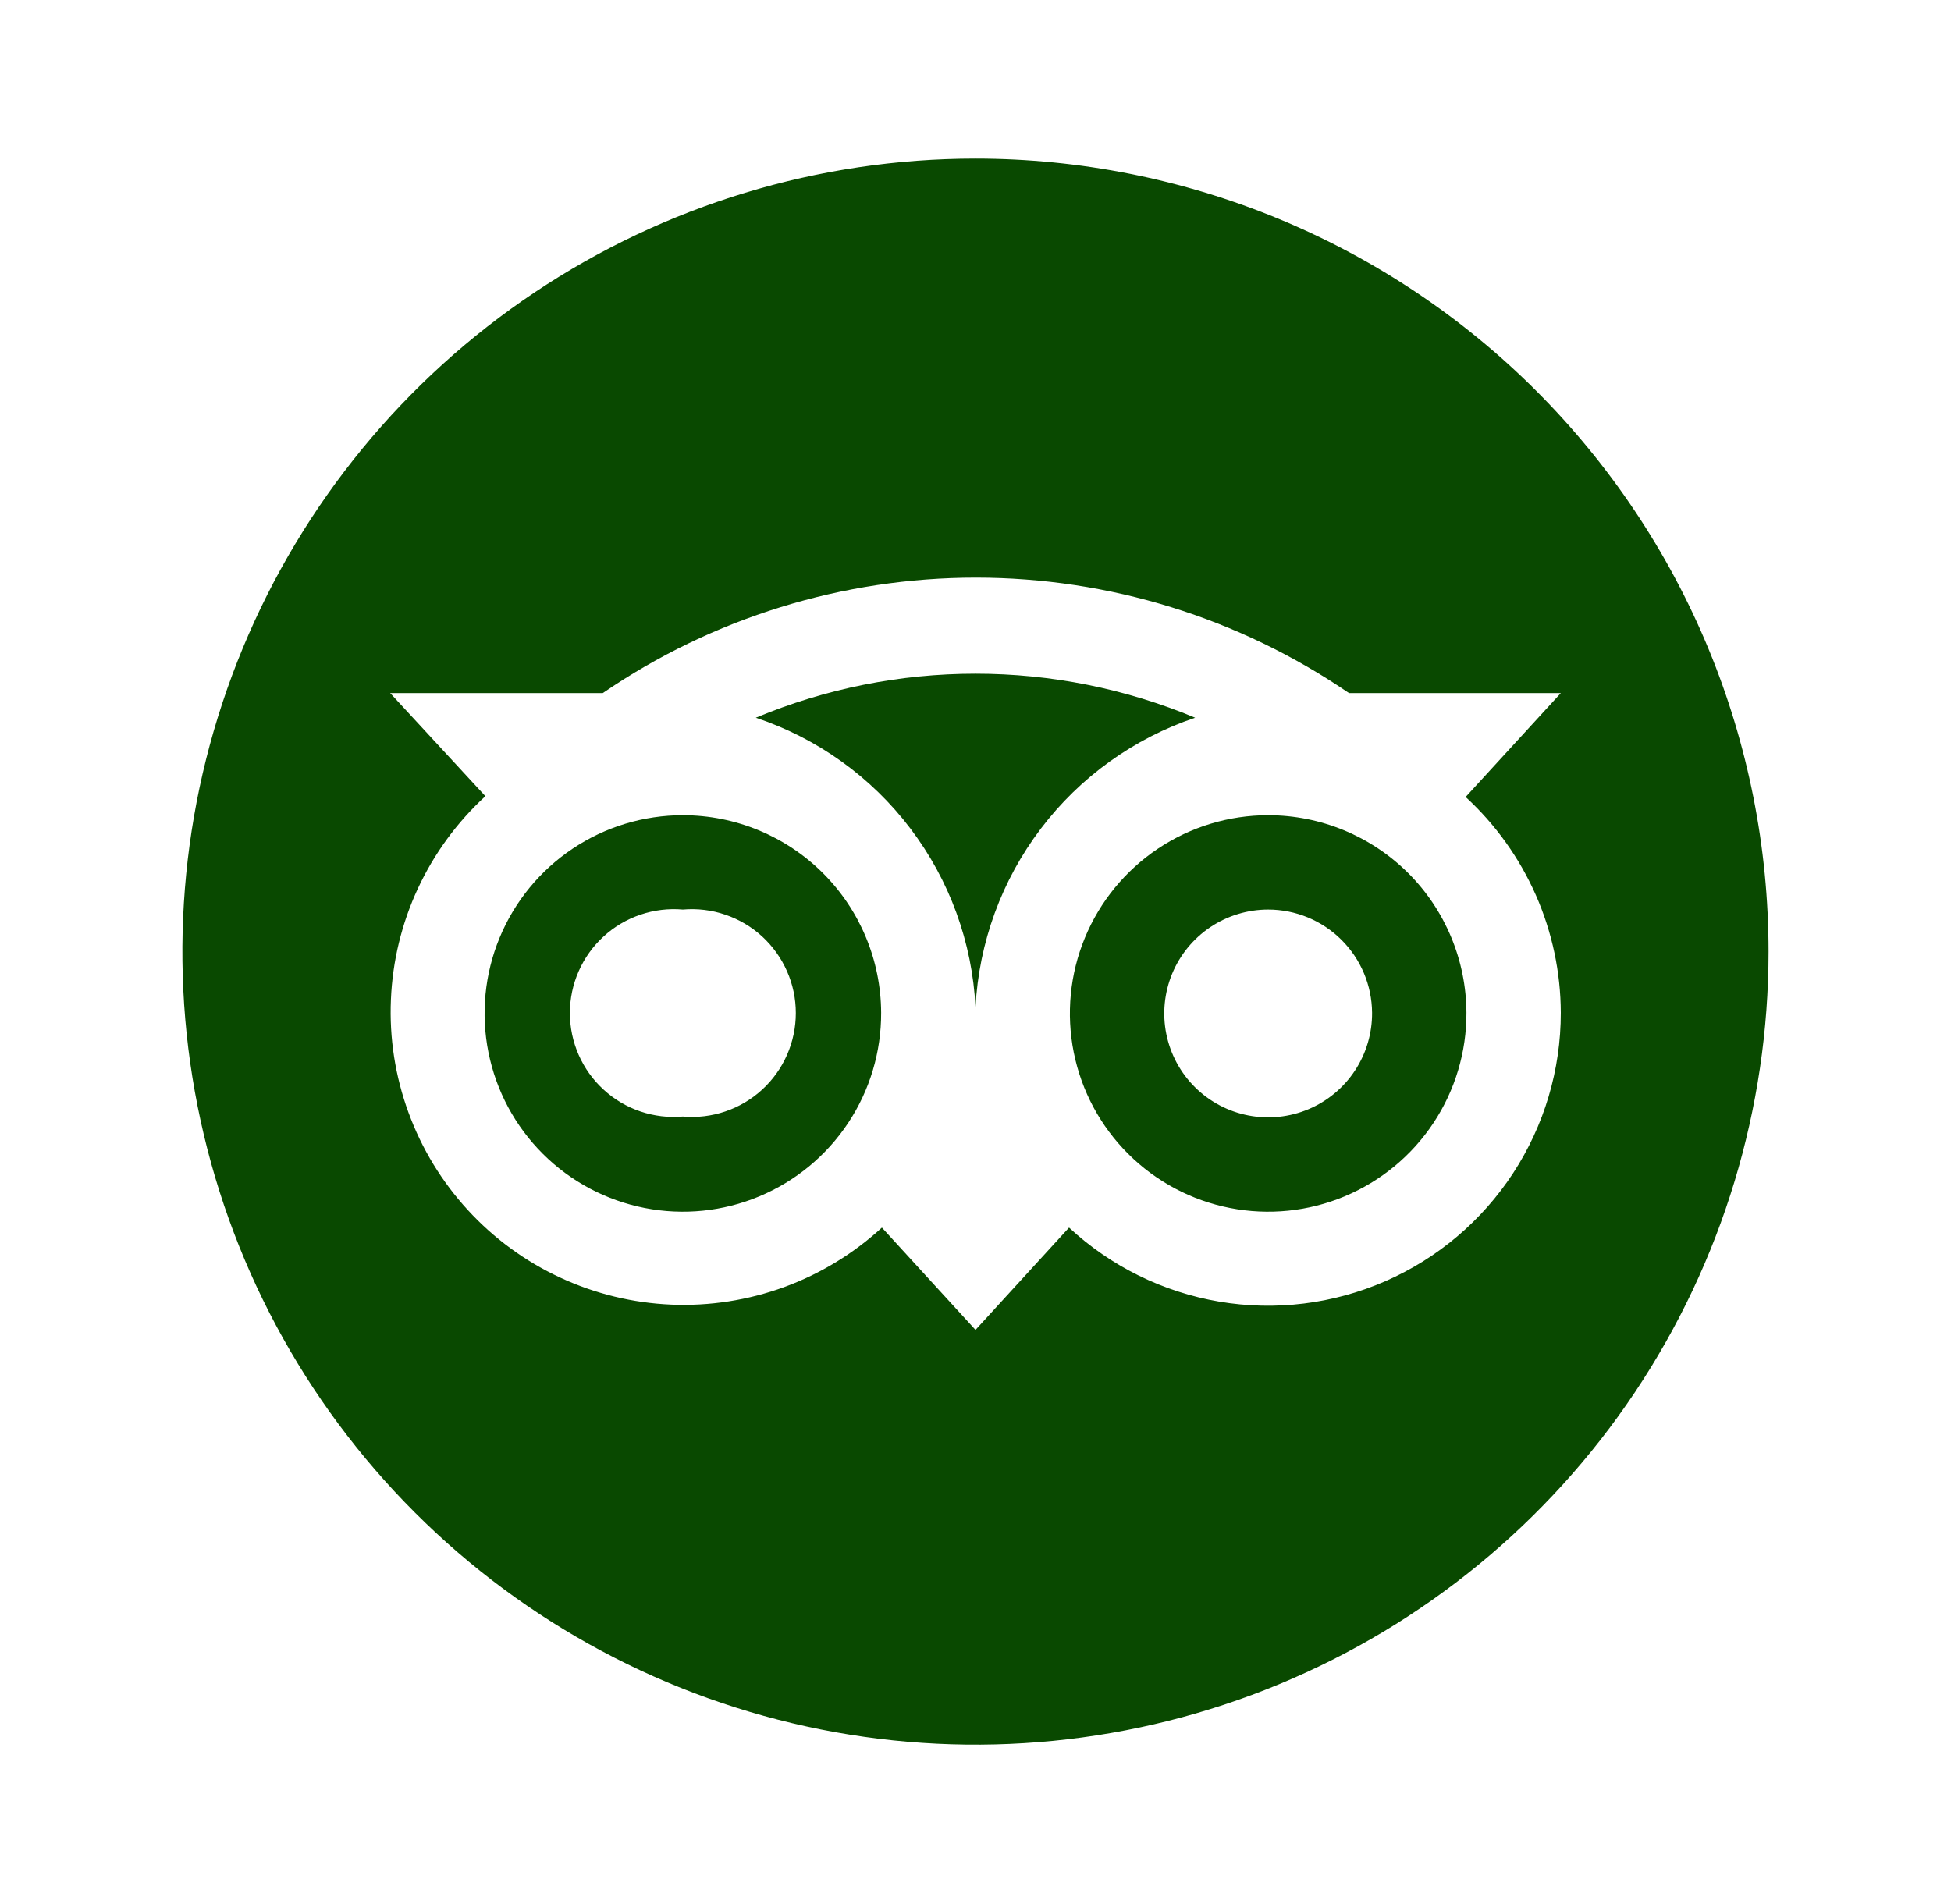
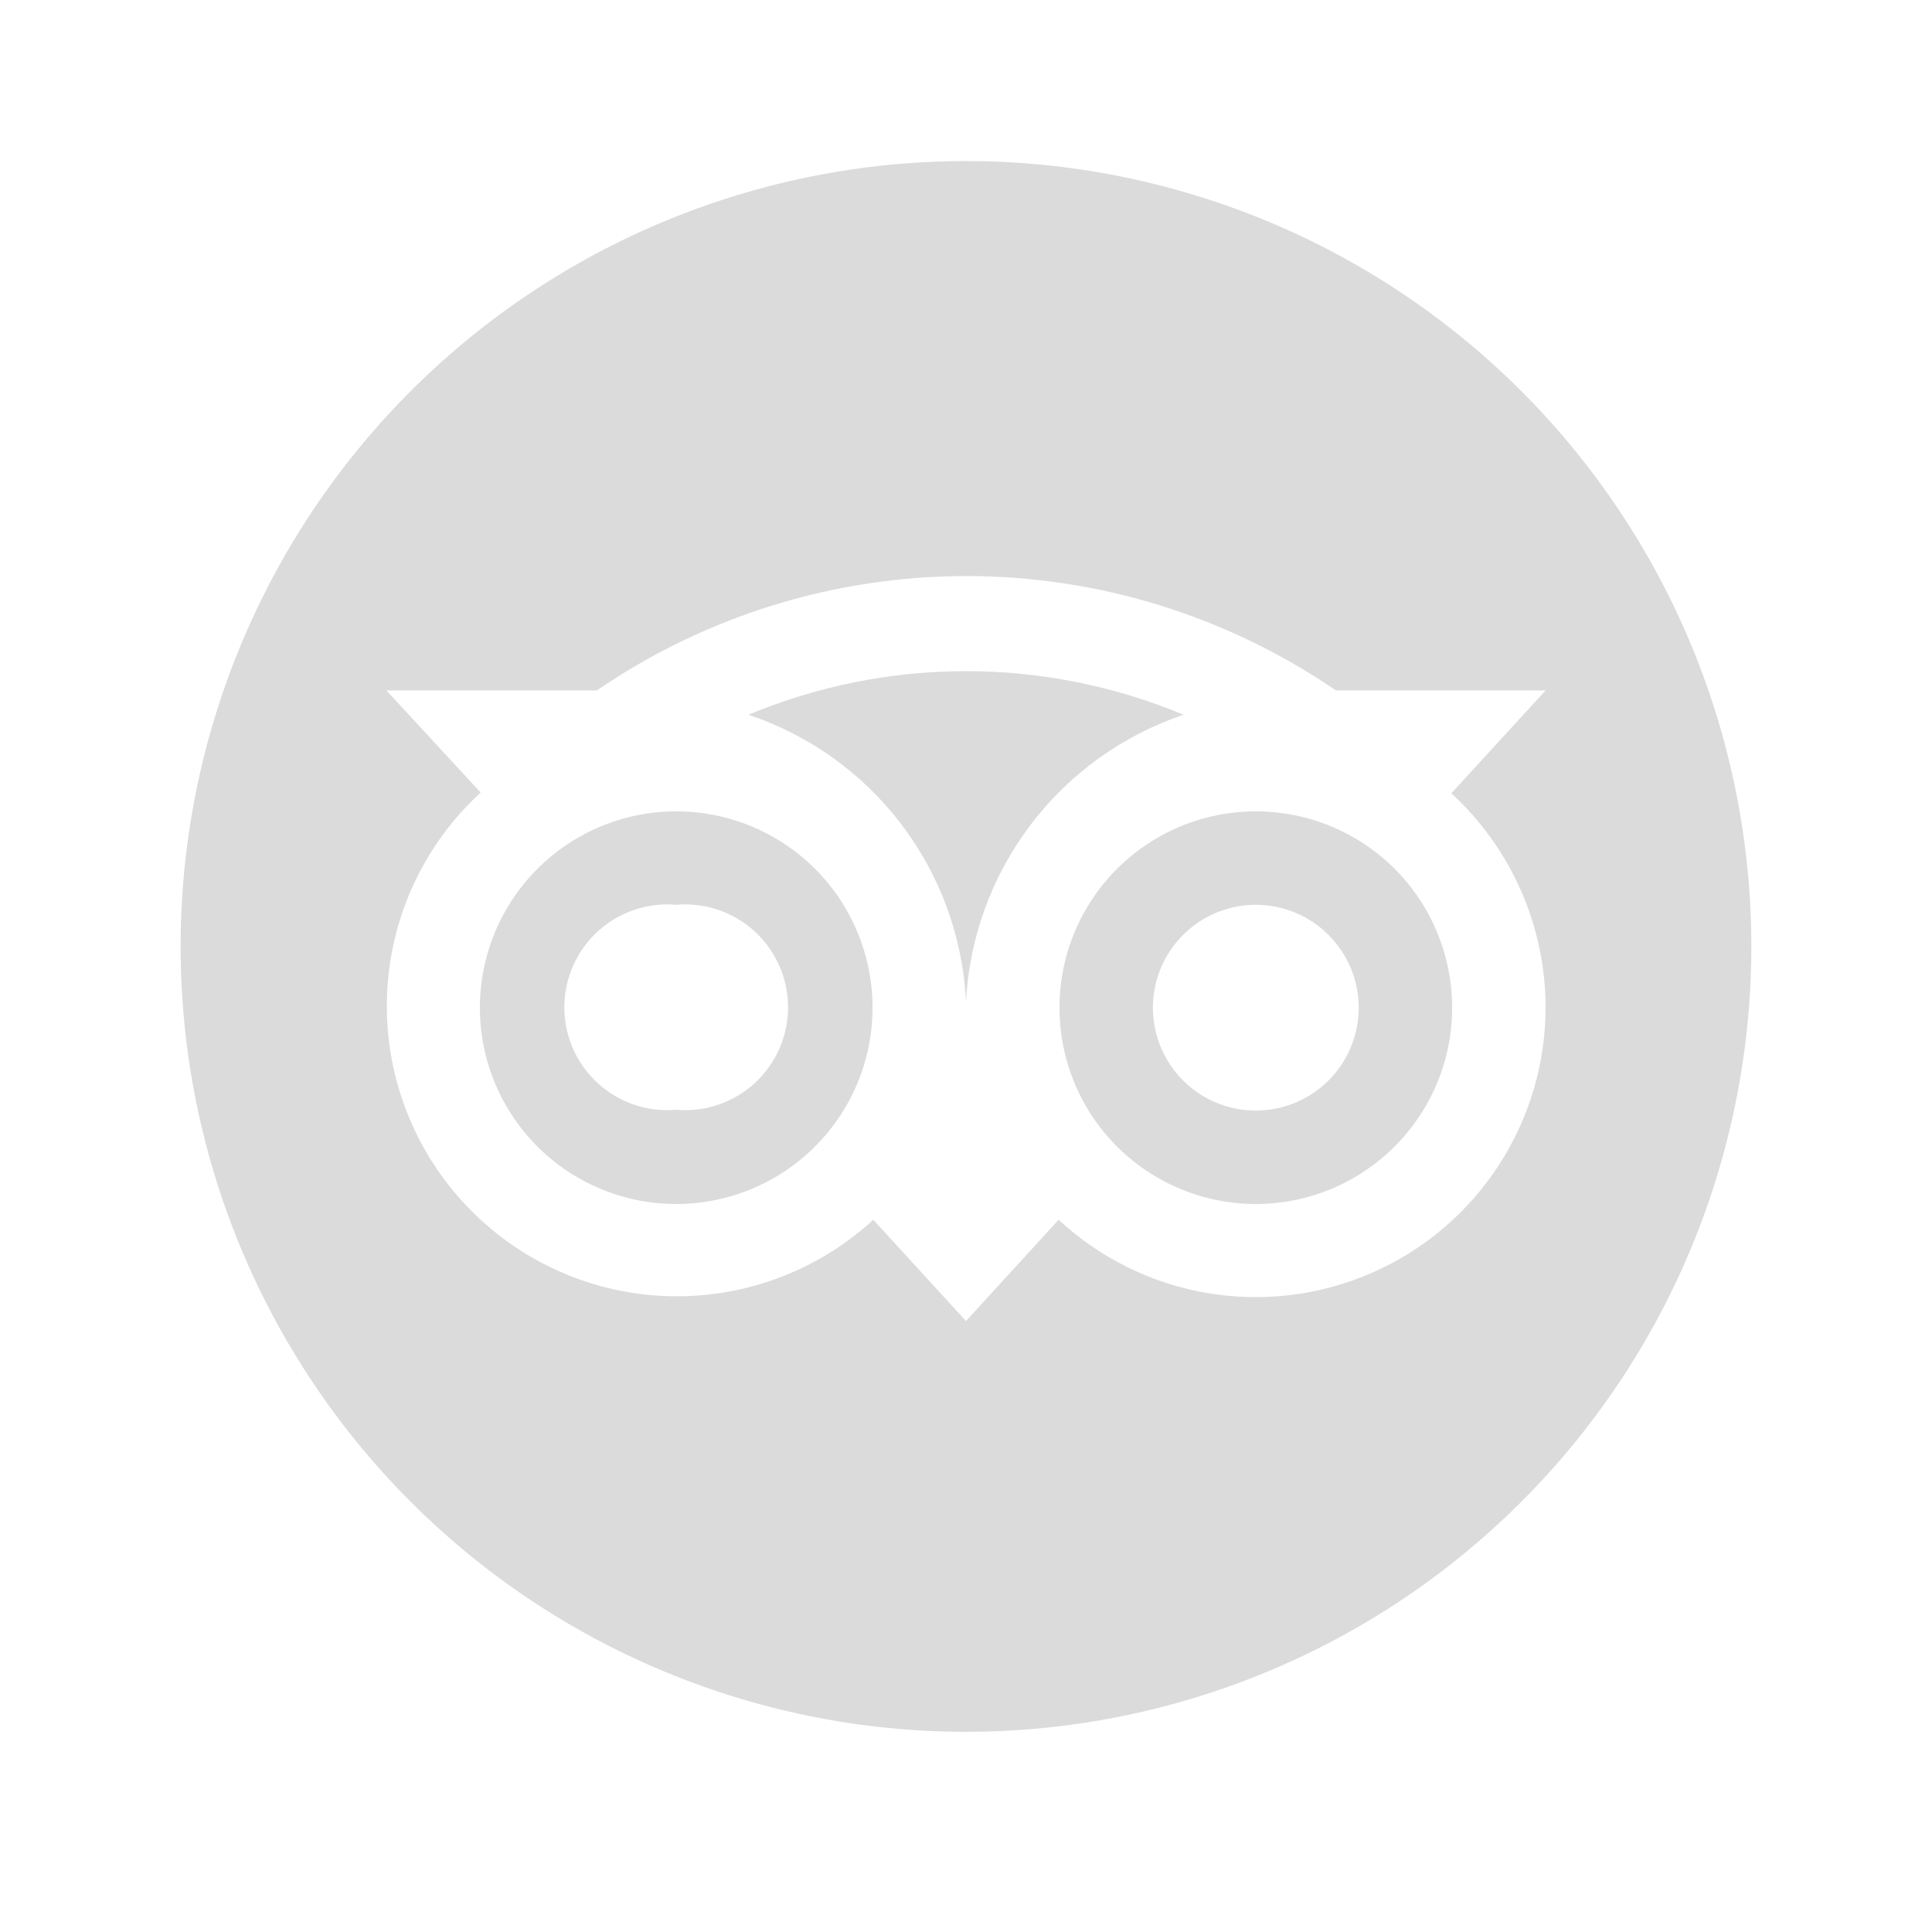
- <svg xmlns="http://www.w3.org/2000/svg" width="41" height="40" viewBox="0 0 41 40" fill="none">
-   <path d="M14.35 17.133C13.525 17.133 12.719 17.378 12.034 17.836C11.348 18.295 10.814 18.947 10.499 19.709C10.184 20.471 10.103 21.31 10.265 22.119C10.427 22.927 10.825 23.67 11.41 24.252C11.994 24.834 12.738 25.229 13.548 25.388C14.357 25.547 15.195 25.462 15.956 25.144C16.717 24.826 17.367 24.29 17.823 23.602C18.279 22.915 18.52 22.108 18.517 21.283C18.512 20.181 18.072 19.125 17.291 18.347C16.51 17.57 15.452 17.133 14.35 17.133V17.133ZM14.35 23.466C14.049 23.493 13.745 23.456 13.458 23.359C13.171 23.262 12.908 23.106 12.685 22.901C12.461 22.697 12.283 22.448 12.161 22.171C12.039 21.893 11.976 21.594 11.976 21.291C11.976 20.988 12.039 20.689 12.161 20.412C12.283 20.135 12.461 19.886 12.685 19.681C12.908 19.477 13.171 19.321 13.458 19.224C13.745 19.126 14.049 19.09 14.35 19.116C14.652 19.09 14.956 19.126 15.242 19.224C15.529 19.321 15.793 19.477 16.016 19.681C16.239 19.886 16.417 20.135 16.539 20.412C16.661 20.689 16.724 20.988 16.724 21.291C16.724 21.594 16.661 21.893 16.539 22.171C16.417 22.448 16.239 22.697 16.016 22.901C15.793 23.106 15.529 23.262 15.242 23.359C14.956 23.456 14.652 23.493 14.35 23.466V23.466ZM26.65 17.133C25.825 17.133 25.019 17.378 24.334 17.836C23.648 18.295 23.114 18.947 22.799 19.709C22.484 20.471 22.403 21.31 22.565 22.119C22.727 22.927 23.125 23.67 23.71 24.252C24.294 24.834 25.038 25.229 25.848 25.388C26.657 25.547 27.495 25.462 28.256 25.144C29.017 24.826 29.667 24.29 30.123 23.602C30.579 22.915 30.82 22.108 30.817 21.283C30.812 20.181 30.372 19.125 29.591 18.347C28.81 17.57 27.752 17.133 26.65 17.133V17.133ZM28.834 21.283C28.837 21.715 28.712 22.139 28.474 22.5C28.236 22.862 27.896 23.144 27.497 23.312C27.099 23.48 26.659 23.525 26.235 23.443C25.81 23.361 25.419 23.154 25.112 22.849C24.805 22.545 24.596 22.156 24.51 21.732C24.424 21.308 24.467 20.868 24.631 20.468C24.796 20.068 25.076 19.726 25.436 19.485C25.795 19.245 26.218 19.116 26.65 19.116C27.226 19.116 27.779 19.344 28.188 19.75C28.597 20.156 28.829 20.707 28.834 21.283Z" fill="#094900" />
-   <path d="M20.5 3.333C17.203 3.333 13.981 4.311 11.24 6.142C8.499 7.974 6.363 10.577 5.102 13.622C3.84 16.668 3.51 20.019 4.153 23.252C4.796 26.485 6.384 29.454 8.715 31.785C11.045 34.116 14.015 35.703 17.248 36.347C20.481 36.99 23.832 36.66 26.878 35.398C29.923 34.137 32.526 32.001 34.358 29.26C36.189 26.519 37.166 23.297 37.166 20C37.166 17.811 36.735 15.644 35.898 13.622C35.06 11.6 33.832 9.763 32.285 8.215C30.737 6.667 28.9 5.44 26.878 4.602C24.856 3.765 22.688 3.333 20.5 3.333V3.333ZM32.8 21.284C32.801 22.481 32.453 23.653 31.798 24.656C31.143 25.658 30.21 26.448 29.113 26.927C28.015 27.407 26.802 27.556 25.621 27.356C24.441 27.155 23.344 26.615 22.466 25.8L20.5 27.95L18.533 25.8C17.938 26.347 17.24 26.772 16.481 27.05C15.722 27.327 14.915 27.453 14.107 27.419C13.299 27.385 12.506 27.192 11.773 26.851C11.039 26.511 10.38 26.029 9.833 25.433C9.286 24.838 8.861 24.141 8.584 23.381C8.306 22.622 8.18 21.815 8.215 21.008C8.249 20.2 8.441 19.406 8.782 18.673C9.123 17.94 9.604 17.281 10.2 16.733L8.2 14.567H12.666C14.976 12.986 17.709 12.14 20.508 12.14C23.307 12.14 26.04 12.986 28.35 14.567H32.8L30.8 16.75C31.428 17.327 31.929 18.028 32.274 18.808C32.618 19.588 32.797 20.431 32.8 21.284V21.284Z" fill="#094900" />
-   <path d="M25.116 15.084C23.654 14.473 22.084 14.159 20.5 14.159C18.915 14.159 17.345 14.473 15.883 15.084C17.175 15.515 18.308 16.326 19.131 17.412C19.955 18.497 20.432 19.806 20.5 21.167C20.572 19.807 21.05 18.5 21.873 17.416C22.696 16.331 23.826 15.519 25.116 15.084V15.084Z" fill="#094900" />
+ <svg xmlns="http://www.w3.org/2000/svg" width="41" height="41" viewBox="0 0 41 41" fill="none">
+   <path d="M14.35 17.218C13.525 17.218 12.719 17.463 12.034 17.921C11.348 18.38 10.814 19.032 10.499 19.794C10.184 20.556 10.103 21.395 10.265 22.204C10.427 23.012 10.825 23.755 11.41 24.337C11.994 24.919 12.738 25.314 13.548 25.473C14.357 25.632 15.195 25.547 15.956 25.229C16.717 24.911 17.367 24.375 17.823 23.687C18.279 23 18.52 22.193 18.517 21.368C18.512 20.266 18.072 19.21 17.291 18.432C16.51 17.655 15.452 17.218 14.35 17.218ZM14.35 23.551C14.049 23.578 13.745 23.541 13.458 23.444C13.171 23.346 12.908 23.191 12.685 22.986C12.461 22.782 12.283 22.533 12.161 22.256C12.039 21.979 11.976 21.679 11.976 21.376C11.976 21.073 12.039 20.774 12.161 20.497C12.283 20.22 12.461 19.971 12.685 19.766C12.908 19.562 13.171 19.406 13.458 19.309C13.745 19.211 14.049 19.175 14.35 19.201C14.652 19.175 14.956 19.211 15.242 19.309C15.529 19.406 15.793 19.562 16.016 19.766C16.239 19.971 16.417 20.22 16.539 20.497C16.661 20.774 16.724 21.073 16.724 21.376C16.724 21.679 16.661 21.979 16.539 22.256C16.417 22.533 16.239 22.782 16.016 22.986C15.793 23.191 15.529 23.346 15.242 23.444C14.956 23.541 14.652 23.578 14.35 23.551ZM26.65 17.218C25.825 17.218 25.019 17.463 24.334 17.921C23.648 18.38 23.114 19.032 22.799 19.794C22.484 20.556 22.403 21.395 22.565 22.204C22.727 23.012 23.125 23.755 23.71 24.337C24.294 24.919 25.038 25.314 25.848 25.473C26.657 25.632 27.495 25.547 28.256 25.229C29.017 24.911 29.667 24.375 30.123 23.687C30.579 23 30.82 22.193 30.817 21.368C30.812 20.266 30.372 19.21 29.591 18.432C28.81 17.655 27.752 17.218 26.65 17.218ZM28.834 21.368C28.837 21.8 28.712 22.224 28.474 22.585C28.236 22.947 27.896 23.229 27.497 23.397C27.099 23.565 26.659 23.61 26.235 23.528C25.81 23.446 25.419 23.239 25.112 22.934C24.805 22.63 24.596 22.241 24.51 21.817C24.424 21.393 24.467 20.953 24.631 20.553C24.796 20.153 25.076 19.811 25.436 19.57C25.795 19.33 26.218 19.201 26.65 19.201C27.226 19.201 27.779 19.429 28.188 19.835C28.597 20.241 28.829 20.792 28.834 21.368Z" fill="#DBDBDB" />
+   <path d="M20.5 3.418C17.203 3.418 13.981 4.396 11.24 6.227C8.499 8.059 6.363 10.662 5.102 13.707C3.84 16.753 3.51 20.104 4.153 23.337C4.796 26.57 6.384 29.539 8.715 31.87C11.045 34.201 14.015 35.788 17.248 36.431C20.481 37.075 23.832 36.745 26.878 35.483C29.923 34.222 32.526 32.085 34.358 29.345C36.189 26.604 37.166 23.381 37.166 20.085C37.166 17.896 36.735 15.729 35.898 13.707C35.06 11.685 33.832 9.848 32.285 8.3C30.737 6.752 28.9 5.525 26.878 4.687C24.856 3.85 22.688 3.418 20.5 3.418ZM32.8 21.369C32.801 22.566 32.453 23.738 31.798 24.741C31.143 25.743 30.21 26.533 29.113 27.012C28.015 27.492 26.802 27.641 25.621 27.441C24.441 27.24 23.344 26.7 22.466 25.885L20.5 28.035L18.533 25.885C17.938 26.432 17.24 26.857 16.481 27.135C15.722 27.412 14.915 27.538 14.107 27.504C13.299 27.47 12.506 27.277 11.773 26.936C11.039 26.596 10.38 26.114 9.833 25.518C9.286 24.923 8.861 24.226 8.584 23.466C8.306 22.707 8.18 21.9 8.215 21.093C8.249 20.285 8.441 19.491 8.782 18.758C9.123 18.025 9.604 17.366 10.2 16.819L8.2 14.652H12.666C14.976 13.071 17.709 12.225 20.508 12.225C23.307 12.225 26.04 13.071 28.35 14.652H32.8L30.8 16.835C31.428 17.412 31.929 18.113 32.274 18.893C32.618 19.673 32.797 20.516 32.8 21.369Z" fill="#DBDBDB" />
+   <path d="M25.116 15.168C23.654 14.558 22.084 14.243 20.5 14.243C18.915 14.243 17.345 14.558 15.883 15.168C17.175 15.6 18.308 16.411 19.131 17.497C19.955 18.582 20.432 19.891 20.5 21.252C20.572 19.892 21.05 18.585 21.873 17.501C22.696 16.416 23.826 15.604 25.116 15.168Z" fill="#DBDBDB" />
</svg>
